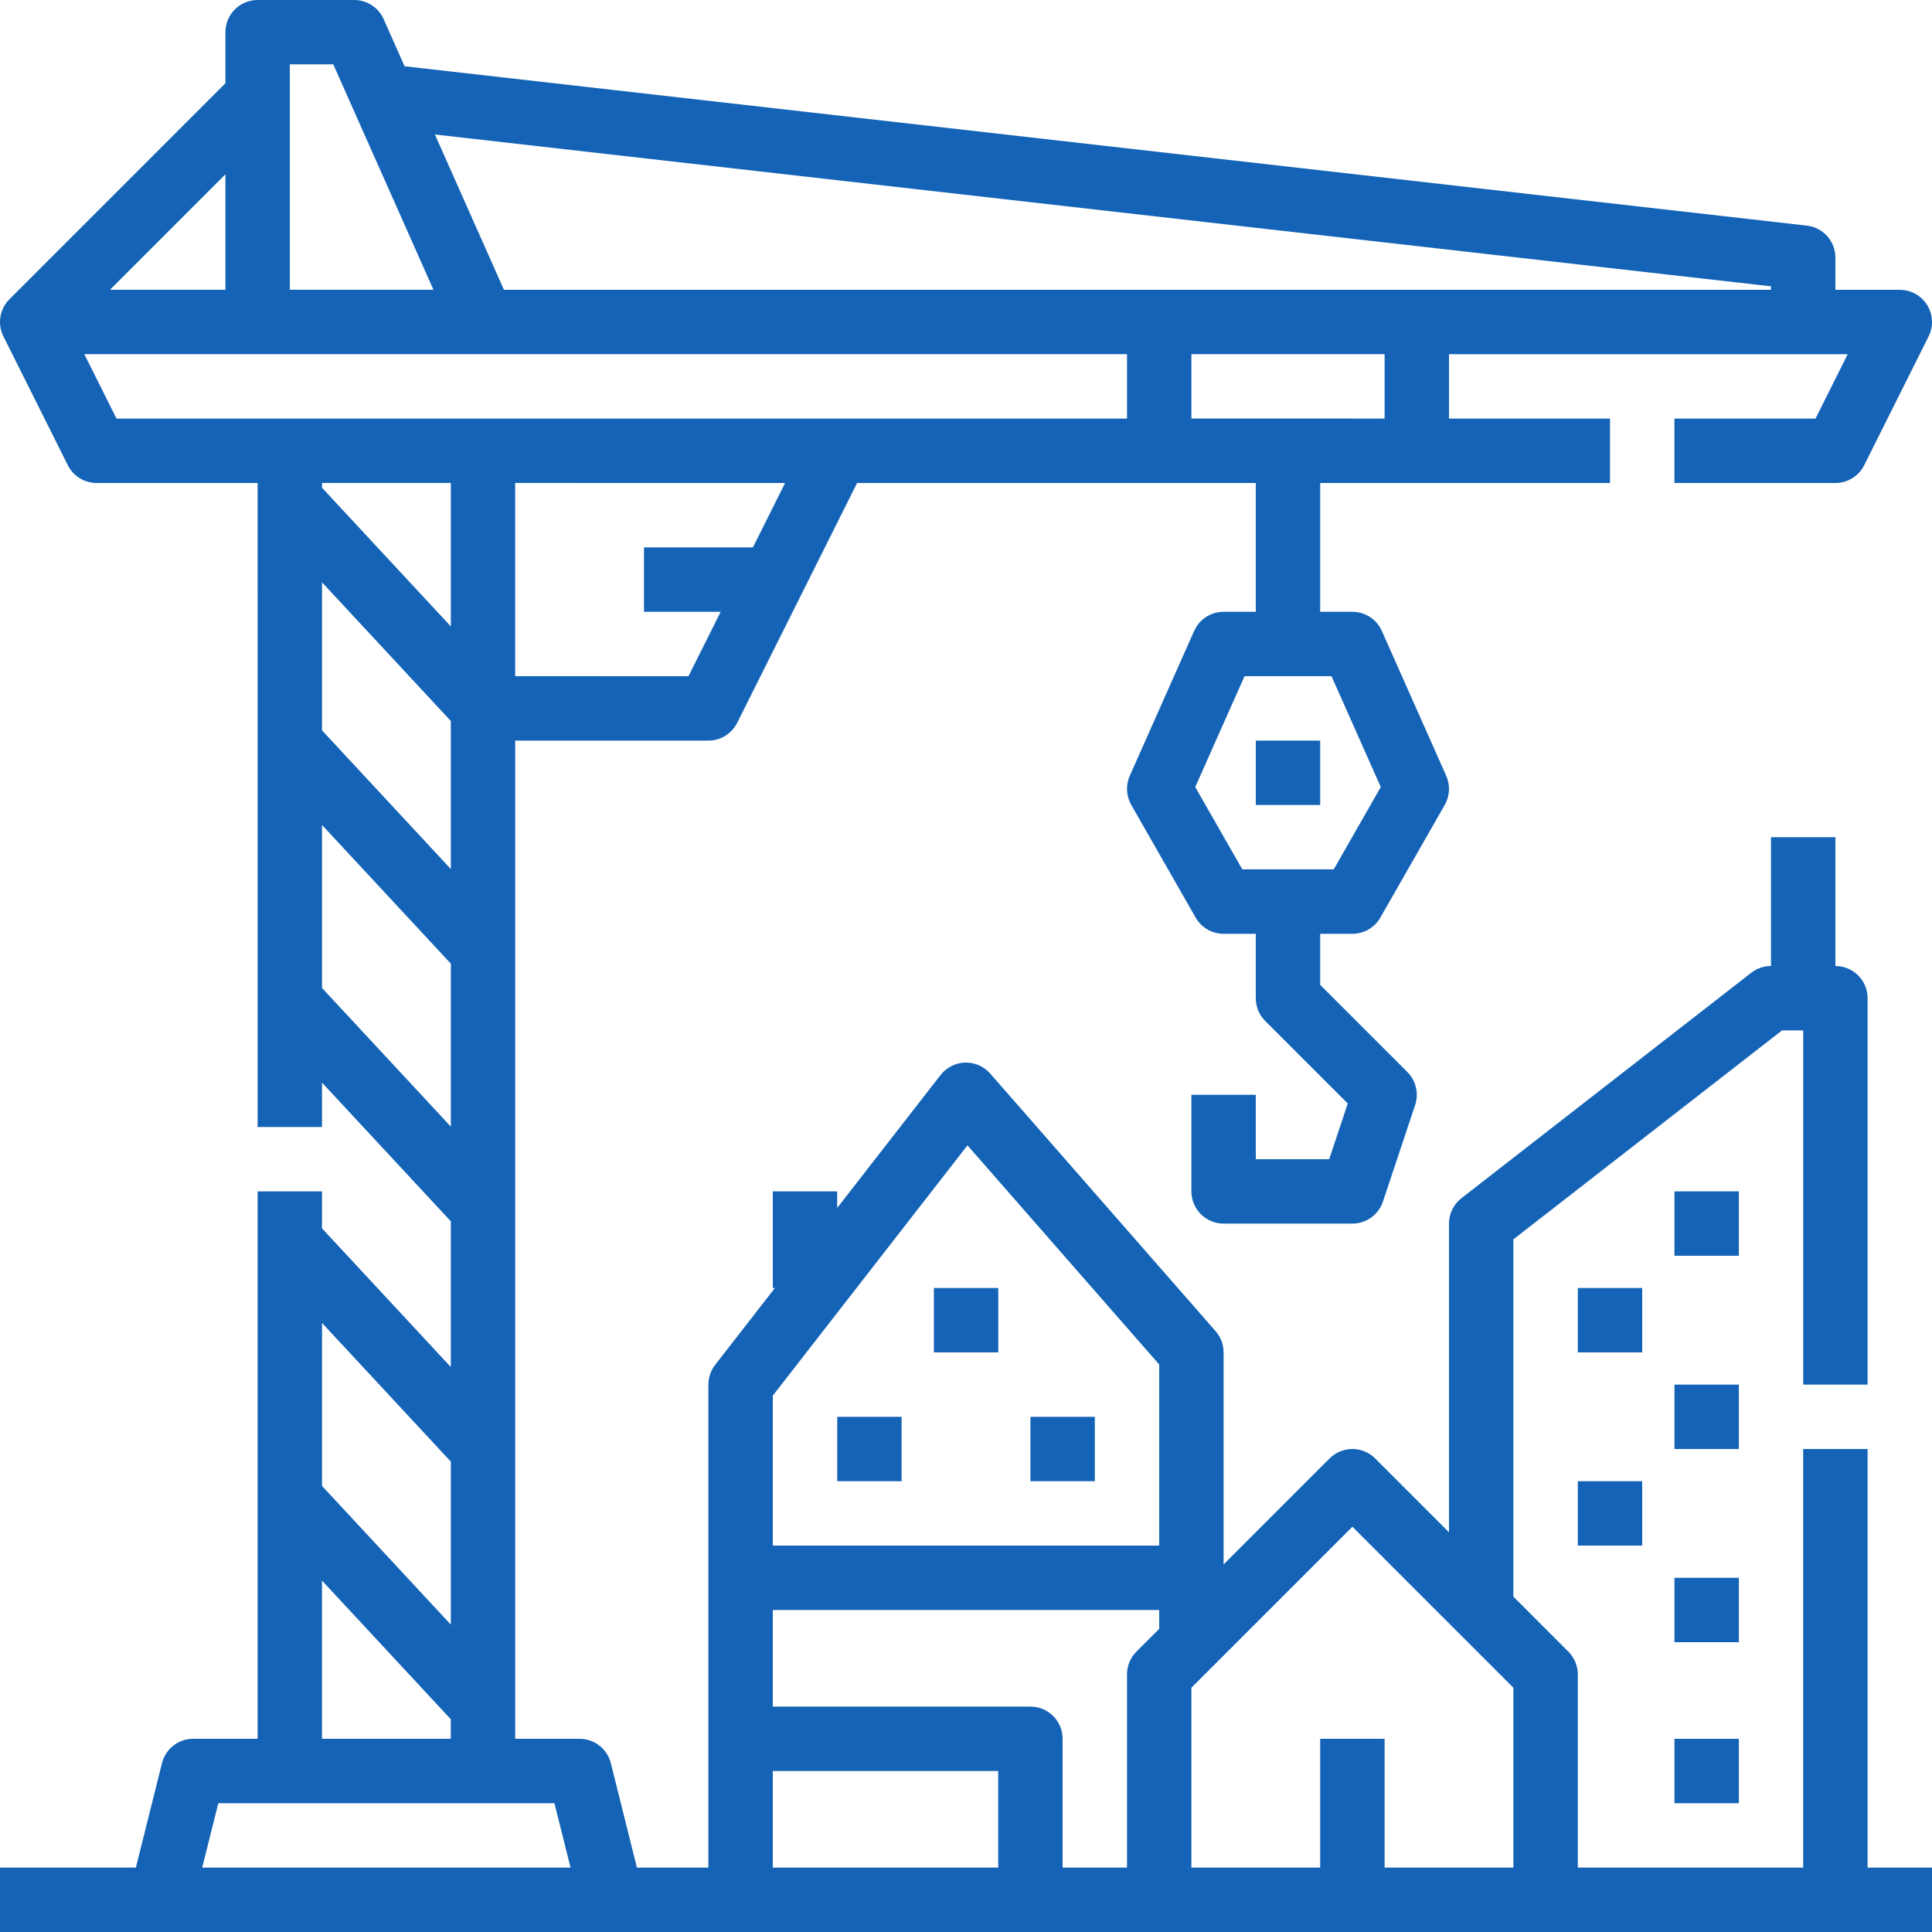
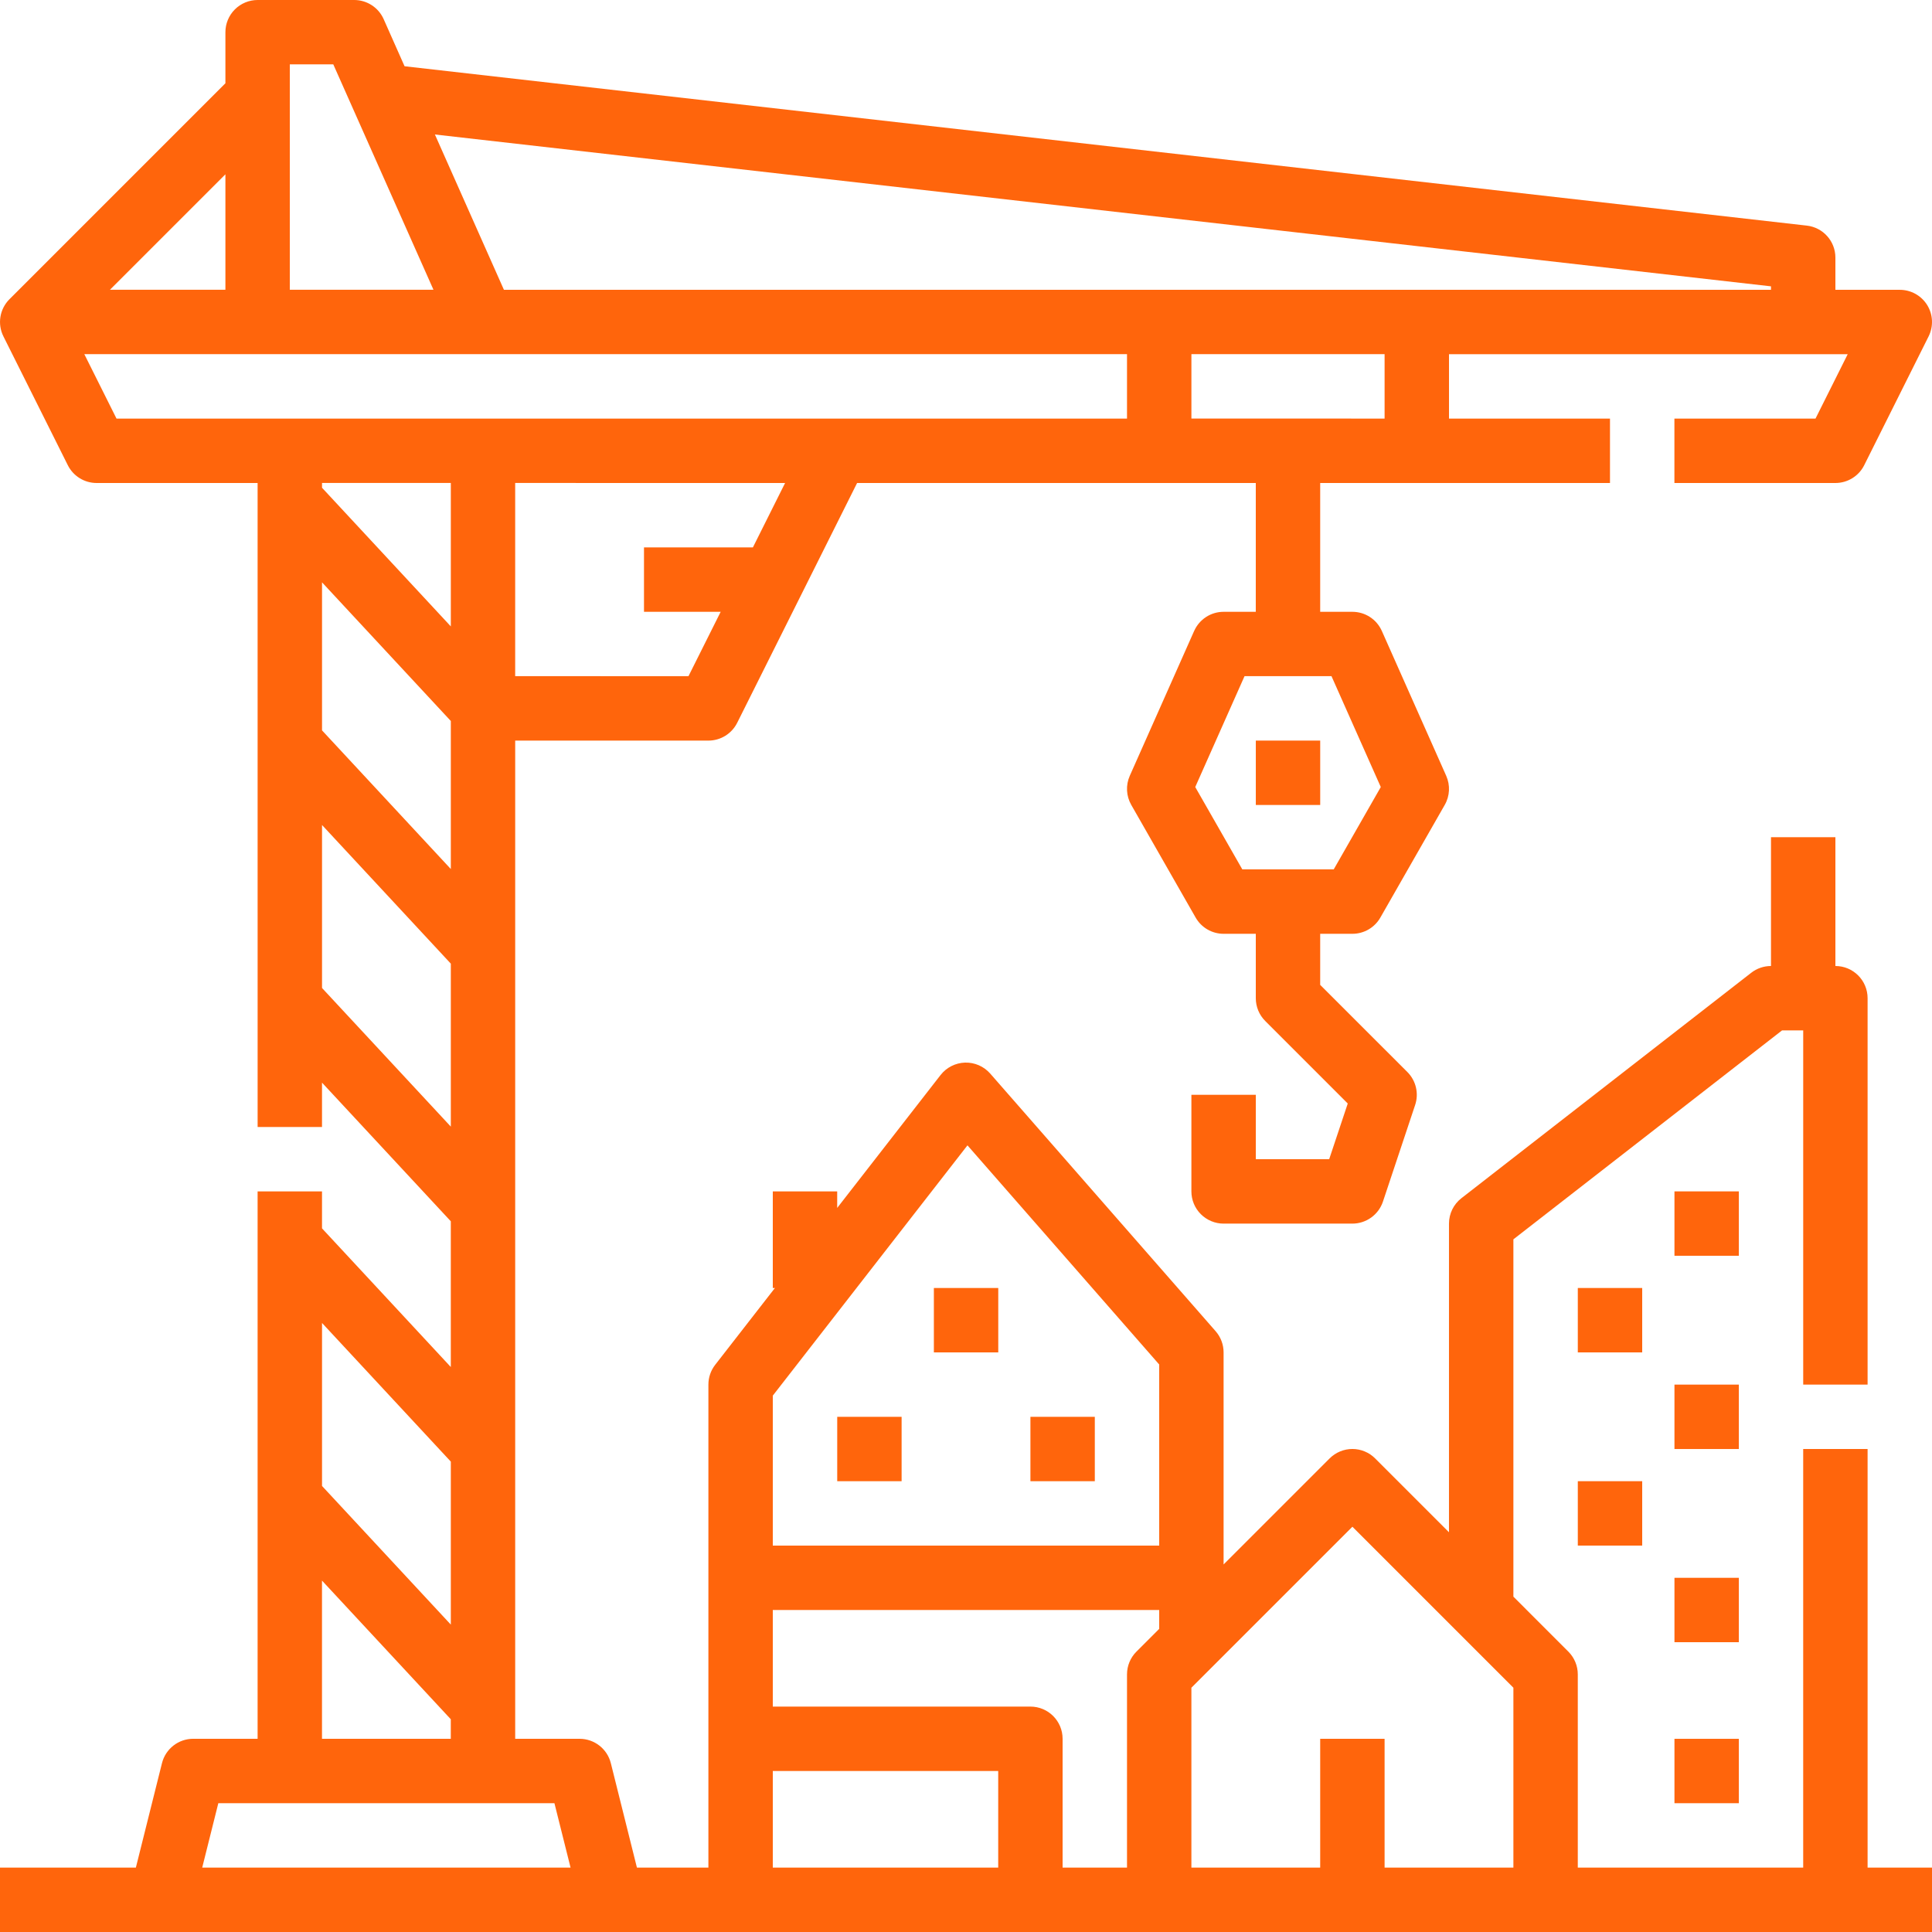
<svg xmlns="http://www.w3.org/2000/svg" width="116" height="116" viewBox="0 0 116 116" fill="none">
-   <path d="M79.267 44.466H75.401V48.332H79.267V44.466Z" fill="#1463B6" />
-   <path d="M65.734 85.068H61.868V88.934H65.734V85.068Z" fill="#1463B6" />
-   <path d="M54.134 85.068H50.268V88.934H54.134V85.068Z" fill="#1463B6" />
-   <path d="M59.937 77.333H56.071V81.2H59.937V77.333Z" fill="#1463B6" />
-   <path d="M104.403 71.532H100.537V75.398H104.403V71.532Z" fill="#1463B6" />
-   <path d="M104.403 83.134H100.537V87.001H104.403V83.134Z" fill="#1463B6" />
-   <path d="M98.6 77.333H94.734V81.2H98.6V77.333Z" fill="#1463B6" />
-   <path d="M104.403 94.734H100.537V98.6H104.403V94.734Z" fill="#1463B6" />
-   <path d="M104.403 104.401H100.537V108.267H104.403V104.401Z" fill="#1463B6" />
-   <path d="M98.6 88.933H94.734V92.799H98.6V88.933Z" fill="#1463B6" />
-   <path d="M8.158 112.132L9.725 105.864C9.94 105.003 10.713 104.399 11.601 104.399H15.467V71.533H19.334V73.753L27.067 82.078V73.328L19.334 65.003V67.667H15.468L15.467 29H5.801C5.069 29 4.399 28.587 4.072 27.932L0.206 20.198C-0.167 19.454 -0.022 18.555 0.567 17.967L13.534 4.999V1.934C13.534 1.421 13.737 0.93 14.1 0.567C14.463 0.204 14.955 0 15.467 0H21.267C22.031 0 22.724 0.45 23.035 1.148L24.291 3.978L108.484 13.546C109.461 13.656 110.2 14.483 110.2 15.467V17.4L114.066 17.401C114.737 17.401 115.359 17.747 115.712 18.317C116.064 18.888 116.095 19.599 115.796 20.198L111.93 27.931C111.603 28.587 110.932 29 110.2 29H100.534V25.134H109.005L110.938 21.268L87 21.267V25.133L96.666 25.134V29H79.266V36.734H81.2C81.964 36.734 82.656 37.184 82.967 37.882L86.833 46.582C87.083 47.146 87.051 47.792 86.745 48.327L82.878 55.093C82.534 55.695 81.893 56.067 81.2 56.067H79.266V59.133L84.501 64.366C85.018 64.883 85.199 65.651 84.967 66.345L83.034 72.145C82.771 72.934 82.032 73.466 81.199 73.468H73.466C72.954 73.468 72.462 73.263 72.099 72.9C71.736 72.538 71.533 72.047 71.533 71.533V65.734H75.4V69.6H79.806L80.921 66.256L75.967 61.302C75.603 60.939 75.4 60.447 75.4 59.934V56.067H73.466C72.772 56.067 72.132 55.695 71.788 55.093L67.922 48.327C67.617 47.792 67.583 47.145 67.833 46.581L71.699 37.881L71.7 37.882C72.01 37.184 72.702 36.734 73.466 36.734H75.399L75.4 29H51.461L44.262 43.398C43.934 44.054 43.265 44.467 42.532 44.467H30.933V104.4H34.8C35.687 104.4 36.46 105.004 36.676 105.865L38.242 112.133H42.533V83.133C42.533 82.703 42.676 82.285 42.94 81.946L46.528 77.333H46.4V71.533H50.266V72.526L56.473 64.546C56.827 64.091 57.367 63.818 57.944 63.8C58.52 63.784 59.075 64.026 59.455 64.46L72.988 79.927C73.296 80.28 73.466 80.731 73.466 81.199V93.932L79.832 87.566C80.195 87.203 80.687 86.999 81.199 86.999C81.712 86.999 82.204 87.203 82.566 87.566L86.999 91.999V73.467C86.999 72.87 87.275 72.307 87.746 71.941L105.146 58.407C105.485 58.143 105.903 58 106.333 58V50.267H110.2V58C111.268 58 112.133 58.866 112.133 59.933V83.134H108.267V61.867H106.996L90.866 74.412V95.865L94.167 99.166C94.529 99.529 94.733 100.02 94.733 100.533V112.133H108.266V86.999H112.133V112.133H116V115.999L0 116V112.133L8.158 112.132ZM71.764 47.255L74.59 52.198H80.079L82.904 47.255L79.944 40.597H74.724L71.764 47.255ZM19.335 79.433V89.219L27.068 97.544V87.758L19.335 79.433ZM19.335 28.998V29.285L27.068 37.61V28.998H19.335ZM27.068 43.29L19.335 34.965V43.853L27.068 52.178V43.29ZM27.068 67.644V57.859L19.335 49.534V59.32L27.068 67.644ZM6.995 25.132H67.667V21.265H5.063L6.995 25.132ZM6.601 17.398H13.534V10.465L6.601 17.398ZM20.011 3.865H17.401V17.398H26.026L20.011 3.865ZM106.333 17.192L26.112 8.075L30.256 17.399H106.332L106.333 17.192ZM83.133 25.132V21.265H71.534V25.131L83.133 25.132ZM41.337 40.599L43.271 36.733L38.666 36.732V32.866H45.205L47.138 29L30.932 28.998V40.598L41.337 40.599ZM27.066 103.226L19.333 94.901V104.399H27.066V103.226ZM63.8 104.399V112.132H67.667V100.533C67.667 100.02 67.871 99.528 68.233 99.166L69.6 97.799V96.666H46.4V102.466H61.867C62.935 102.466 63.8 103.331 63.8 104.399ZM58.088 68.768L46.4 83.796V92.799H69.6V81.926L58.088 68.768ZM79.266 112.133V104.4H83.133V112.133H90.866V101.333L81.2 91.667L71.533 101.333V112.133H79.266ZM59.934 112.133V106.334H46.4V112.134L59.934 112.133ZM34.257 112.133L33.289 108.267H13.108L12.141 112.133H34.257Z" fill="#1463B6" />
+   <path d="M79.267 44.466H75.401V48.332H79.267V44.466Z" fill="#FF650C" />
+   <path d="M65.734 85.068H61.868V88.934H65.734V85.068Z" fill="#FF650C" />
+   <path d="M54.134 85.068H50.268V88.934H54.134V85.068Z" fill="#FF650C" />
+   <path d="M59.937 77.333H56.071V81.2H59.937V77.333Z" fill="#FF650C" />
+   <path d="M104.403 71.532H100.537V75.398H104.403V71.532Z" fill="#FF650C" />
+   <path d="M104.403 83.134H100.537V87.001H104.403V83.134Z" fill="#FF650C" />
+   <path d="M98.6 77.333H94.734V81.2H98.6V77.333Z" fill="#FF650C" />
+   <path d="M104.403 94.734H100.537V98.6H104.403V94.734Z" fill="#FF650C" />
+   <path d="M104.403 104.401H100.537V108.267H104.403V104.401Z" fill="#FF650C" />
+   <path d="M98.6 88.933H94.734V92.799H98.6V88.933Z" fill="#FF650C" />
+   <path d="M8.158 112.132L9.725 105.864C9.94 105.003 10.713 104.399 11.601 104.399H15.467V71.533H19.334V73.753L27.067 82.078V73.328L19.334 65.003V67.667H15.468L15.467 29H5.801C5.069 29 4.399 28.587 4.072 27.932L0.206 20.198C-0.167 19.454 -0.022 18.555 0.567 17.967L13.534 4.999V1.934C13.534 1.421 13.737 0.93 14.1 0.567C14.463 0.204 14.955 0 15.467 0H21.267C22.031 0 22.724 0.45 23.035 1.148L24.291 3.978L108.484 13.546C109.461 13.656 110.2 14.483 110.2 15.467V17.4L114.066 17.401C114.737 17.401 115.359 17.747 115.712 18.317C116.064 18.888 116.095 19.599 115.796 20.198L111.93 27.931C111.603 28.587 110.932 29 110.2 29H100.534V25.134H109.005L110.938 21.268L87 21.267V25.133L96.666 25.134V29H79.266V36.734H81.2C81.964 36.734 82.656 37.184 82.967 37.882L86.833 46.582C87.083 47.146 87.051 47.792 86.745 48.327L82.878 55.093C82.534 55.695 81.893 56.067 81.2 56.067H79.266V59.133L84.501 64.366C85.018 64.883 85.199 65.651 84.967 66.345L83.034 72.145C82.771 72.934 82.032 73.466 81.199 73.468H73.466C72.954 73.468 72.462 73.263 72.099 72.9C71.736 72.538 71.533 72.047 71.533 71.533V65.734H75.4V69.6H79.806L80.921 66.256L75.967 61.302C75.603 60.939 75.4 60.447 75.4 59.934V56.067H73.466C72.772 56.067 72.132 55.695 71.788 55.093L67.922 48.327C67.617 47.792 67.583 47.145 67.833 46.581L71.699 37.881L71.7 37.882C72.01 37.184 72.702 36.734 73.466 36.734H75.399L75.4 29H51.461L44.262 43.398C43.934 44.054 43.265 44.467 42.532 44.467H30.933V104.4H34.8C35.687 104.4 36.46 105.004 36.676 105.865L38.242 112.133H42.533V83.133C42.533 82.703 42.676 82.285 42.94 81.946L46.528 77.333H46.4V71.533H50.266V72.526L56.473 64.546C56.827 64.091 57.367 63.818 57.944 63.8C58.52 63.784 59.075 64.026 59.455 64.46L72.988 79.927C73.296 80.28 73.466 80.731 73.466 81.199V93.932L79.832 87.566C80.195 87.203 80.687 86.999 81.199 86.999C81.712 86.999 82.204 87.203 82.566 87.566L86.999 91.999V73.467C86.999 72.87 87.275 72.307 87.746 71.941L105.146 58.407C105.485 58.143 105.903 58 106.333 58V50.267H110.2V58C111.268 58 112.133 58.866 112.133 59.933V83.134H108.267V61.867H106.996L90.866 74.412V95.865L94.167 99.166C94.529 99.529 94.733 100.02 94.733 100.533V112.133H108.266V86.999H112.133V112.133H116V115.999L0 116V112.133L8.158 112.132ZM71.764 47.255L74.59 52.198H80.079L82.904 47.255L79.944 40.597H74.724L71.764 47.255ZM19.335 79.433V89.219L27.068 97.544V87.758L19.335 79.433ZM19.335 28.998V29.285L27.068 37.61V28.998H19.335ZM27.068 43.29L19.335 34.965V43.853L27.068 52.178V43.29ZM27.068 67.644V57.859L19.335 49.534V59.32L27.068 67.644ZM6.995 25.132H67.667V21.265H5.063L6.995 25.132ZM6.601 17.398H13.534V10.465L6.601 17.398ZM20.011 3.865H17.401V17.398H26.026L20.011 3.865ZM106.333 17.192L26.112 8.075L30.256 17.399H106.332L106.333 17.192ZM83.133 25.132V21.265H71.534V25.131L83.133 25.132ZM41.337 40.599L43.271 36.733L38.666 36.732V32.866H45.205L47.138 29L30.932 28.998V40.598L41.337 40.599ZM27.066 103.226L19.333 94.901V104.399H27.066V103.226ZM63.8 104.399V112.132H67.667V100.533C67.667 100.02 67.871 99.528 68.233 99.166L69.6 97.799V96.666H46.4V102.466H61.867C62.935 102.466 63.8 103.331 63.8 104.399ZM58.088 68.768L46.4 83.796V92.799H69.6V81.926L58.088 68.768ZM79.266 112.133V104.4H83.133V112.133H90.866V101.333L81.2 91.667L71.533 101.333V112.133H79.266ZM59.934 112.133V106.334H46.4V112.134L59.934 112.133ZM34.257 112.133L33.289 108.267H13.108L12.141 112.133H34.257Z" fill="#FF650C" />
</svg>
